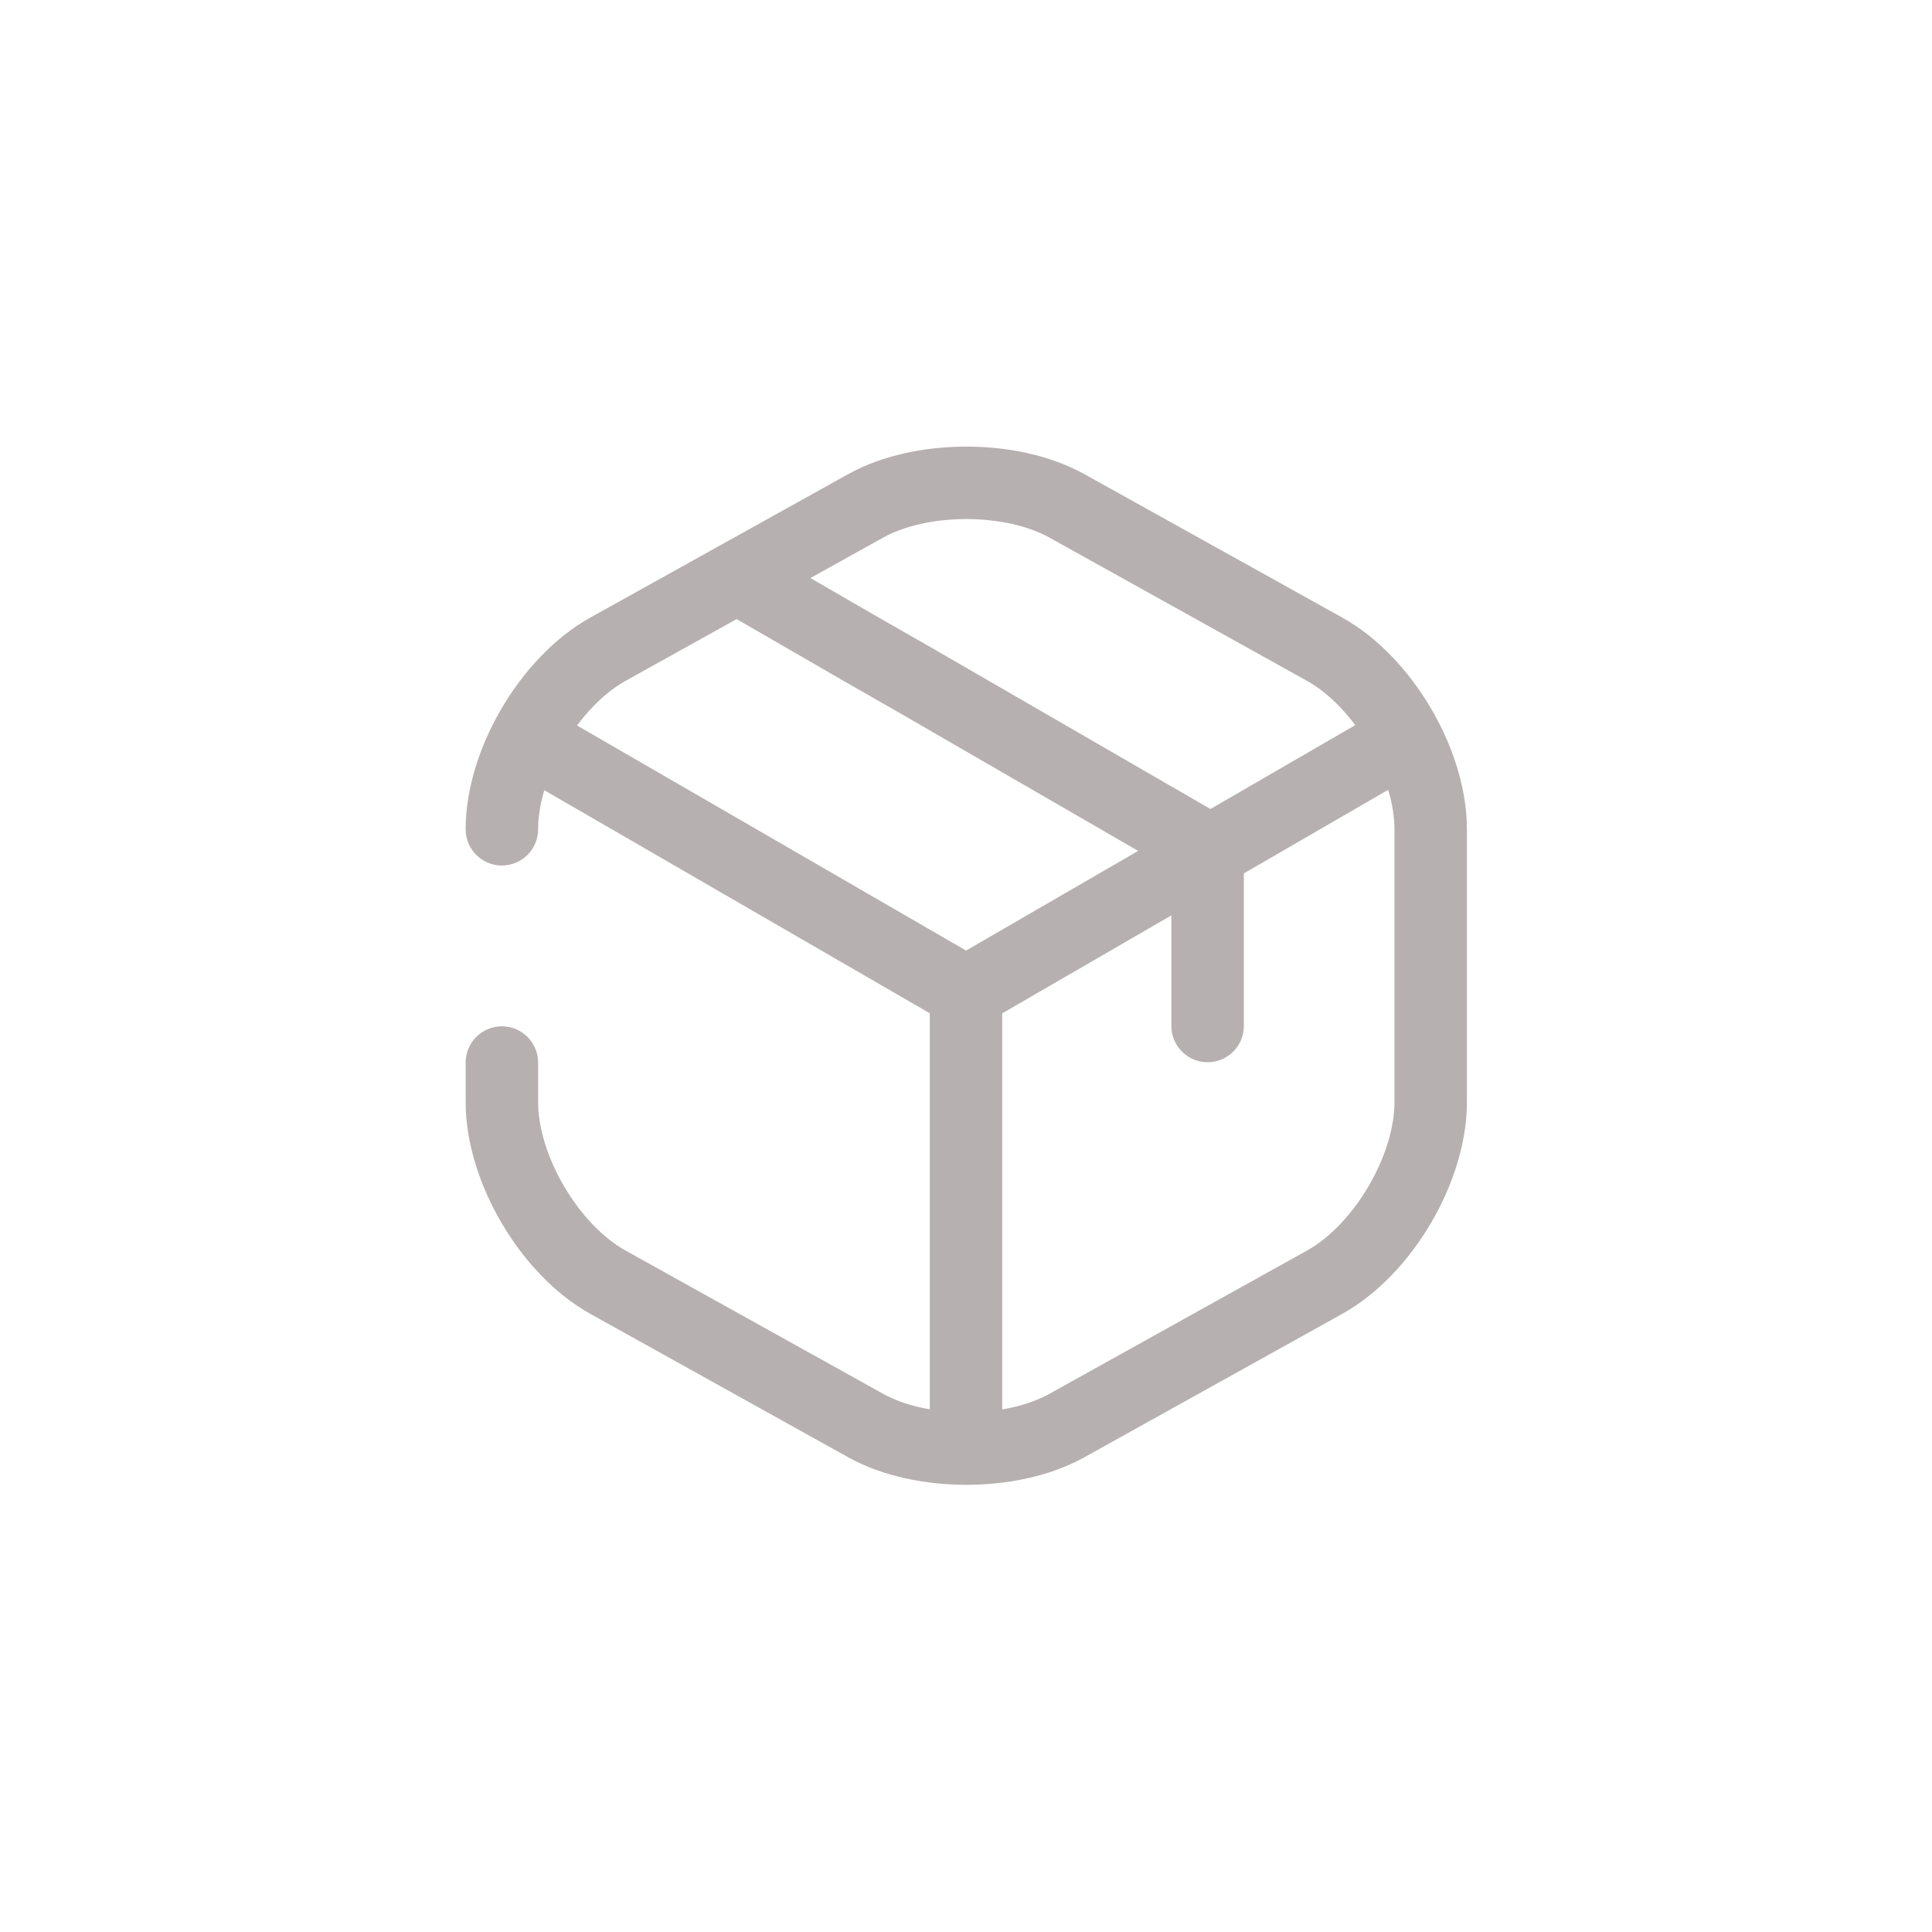
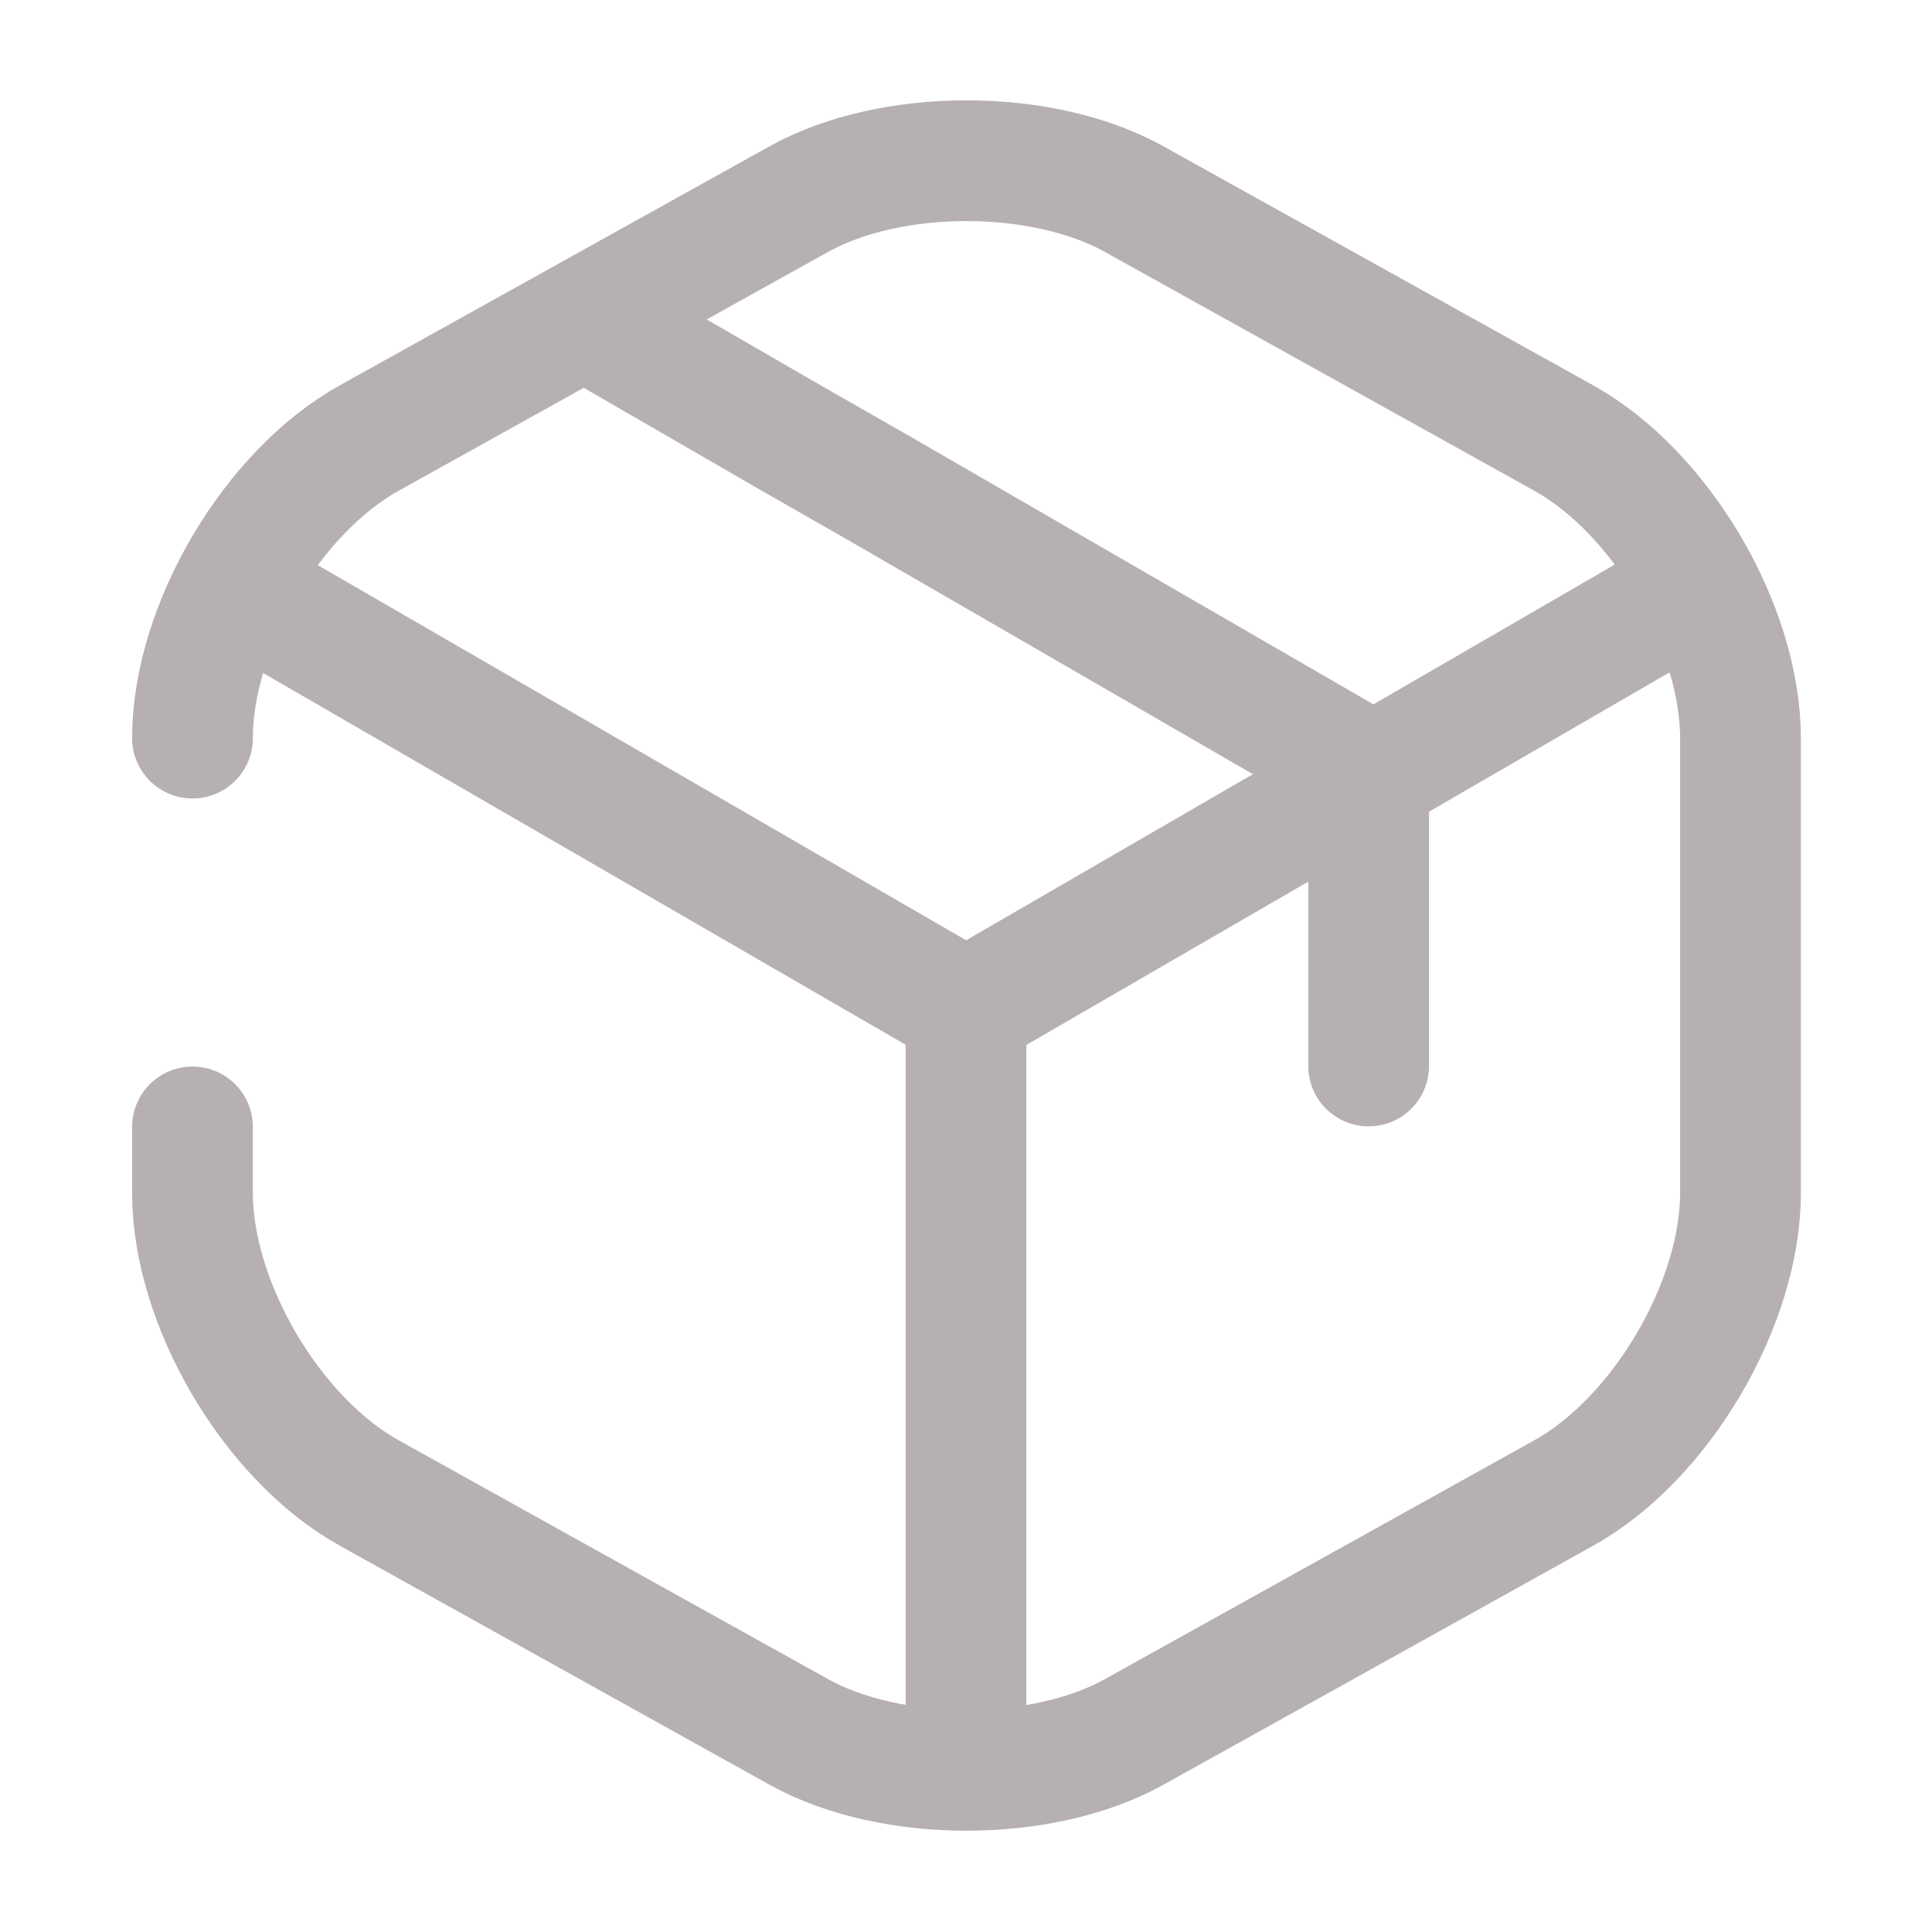
- <svg xmlns="http://www.w3.org/2000/svg" width="40" height="40" viewBox="0 0 40 40" fill="none">
-   <path d="M11.172 15.438L20.002 20.547L28.772 15.467" stroke="#B7B0B0" stroke-width="1.5" stroke-linecap="round" stroke-linejoin="round" />
-   <path d="M20 29.609V20.539" stroke="#B7B0B0" stroke-width="1.5" stroke-linecap="round" stroke-linejoin="round" />
-   <path d="M10.391 17.169C10.391 15.789 11.381 14.109 12.591 13.439L17.931 10.469C19.071 9.839 20.941 9.839 22.081 10.469L27.421 13.439C28.631 14.109 29.621 15.789 29.621 17.169V22.819C29.621 24.199 28.631 25.879 27.421 26.549L22.081 29.519C20.941 30.149 19.071 30.149 17.931 29.519L12.591 26.549C11.381 25.879 10.391 24.199 10.391 22.819V21.999" stroke="#B7B0B0" stroke-width="1.5" stroke-linecap="round" stroke-linejoin="round" />
-   <path d="M25.002 21.242V17.582L18.932 14.072L17.882 13.472L15.512 12.102" stroke="#B7B0B0" stroke-width="1.5" stroke-linecap="round" stroke-linejoin="round" />
+ <svg xmlns="http://www.w3.org/2000/svg" width="24" height="24" viewBox="0 0 24 24" fill="none">
+   <path d="M3.172 7.438L12.002 12.547L20.772 7.467" stroke="#B7B0B0" stroke-width="1.5" stroke-linecap="round" stroke-linejoin="round" />
+   <path d="M12 21.609V12.539" stroke="#B7B0B0" stroke-width="1.5" stroke-linecap="round" stroke-linejoin="round" />
+   <path d="M2.391 9.169C2.391 7.789 3.381 6.109 4.591 5.439L9.931 2.469C11.071 1.839 12.941 1.839 14.081 2.469L19.421 5.439C20.631 6.109 21.621 7.789 21.621 9.169V14.819C21.621 16.199 20.631 17.879 19.421 18.549L14.081 21.519C12.941 22.149 11.071 22.149 9.931 21.519L4.591 18.549C3.381 17.879 2.391 16.199 2.391 14.819V13.999" stroke="#B7B0B0" stroke-width="1.5" stroke-linecap="round" stroke-linejoin="round" />
+   <path d="M17.002 13.242V9.582L10.932 6.072L9.882 5.472L7.512 4.102" stroke="#B7B0B0" stroke-width="1.5" stroke-linecap="round" stroke-linejoin="round" />
</svg>
